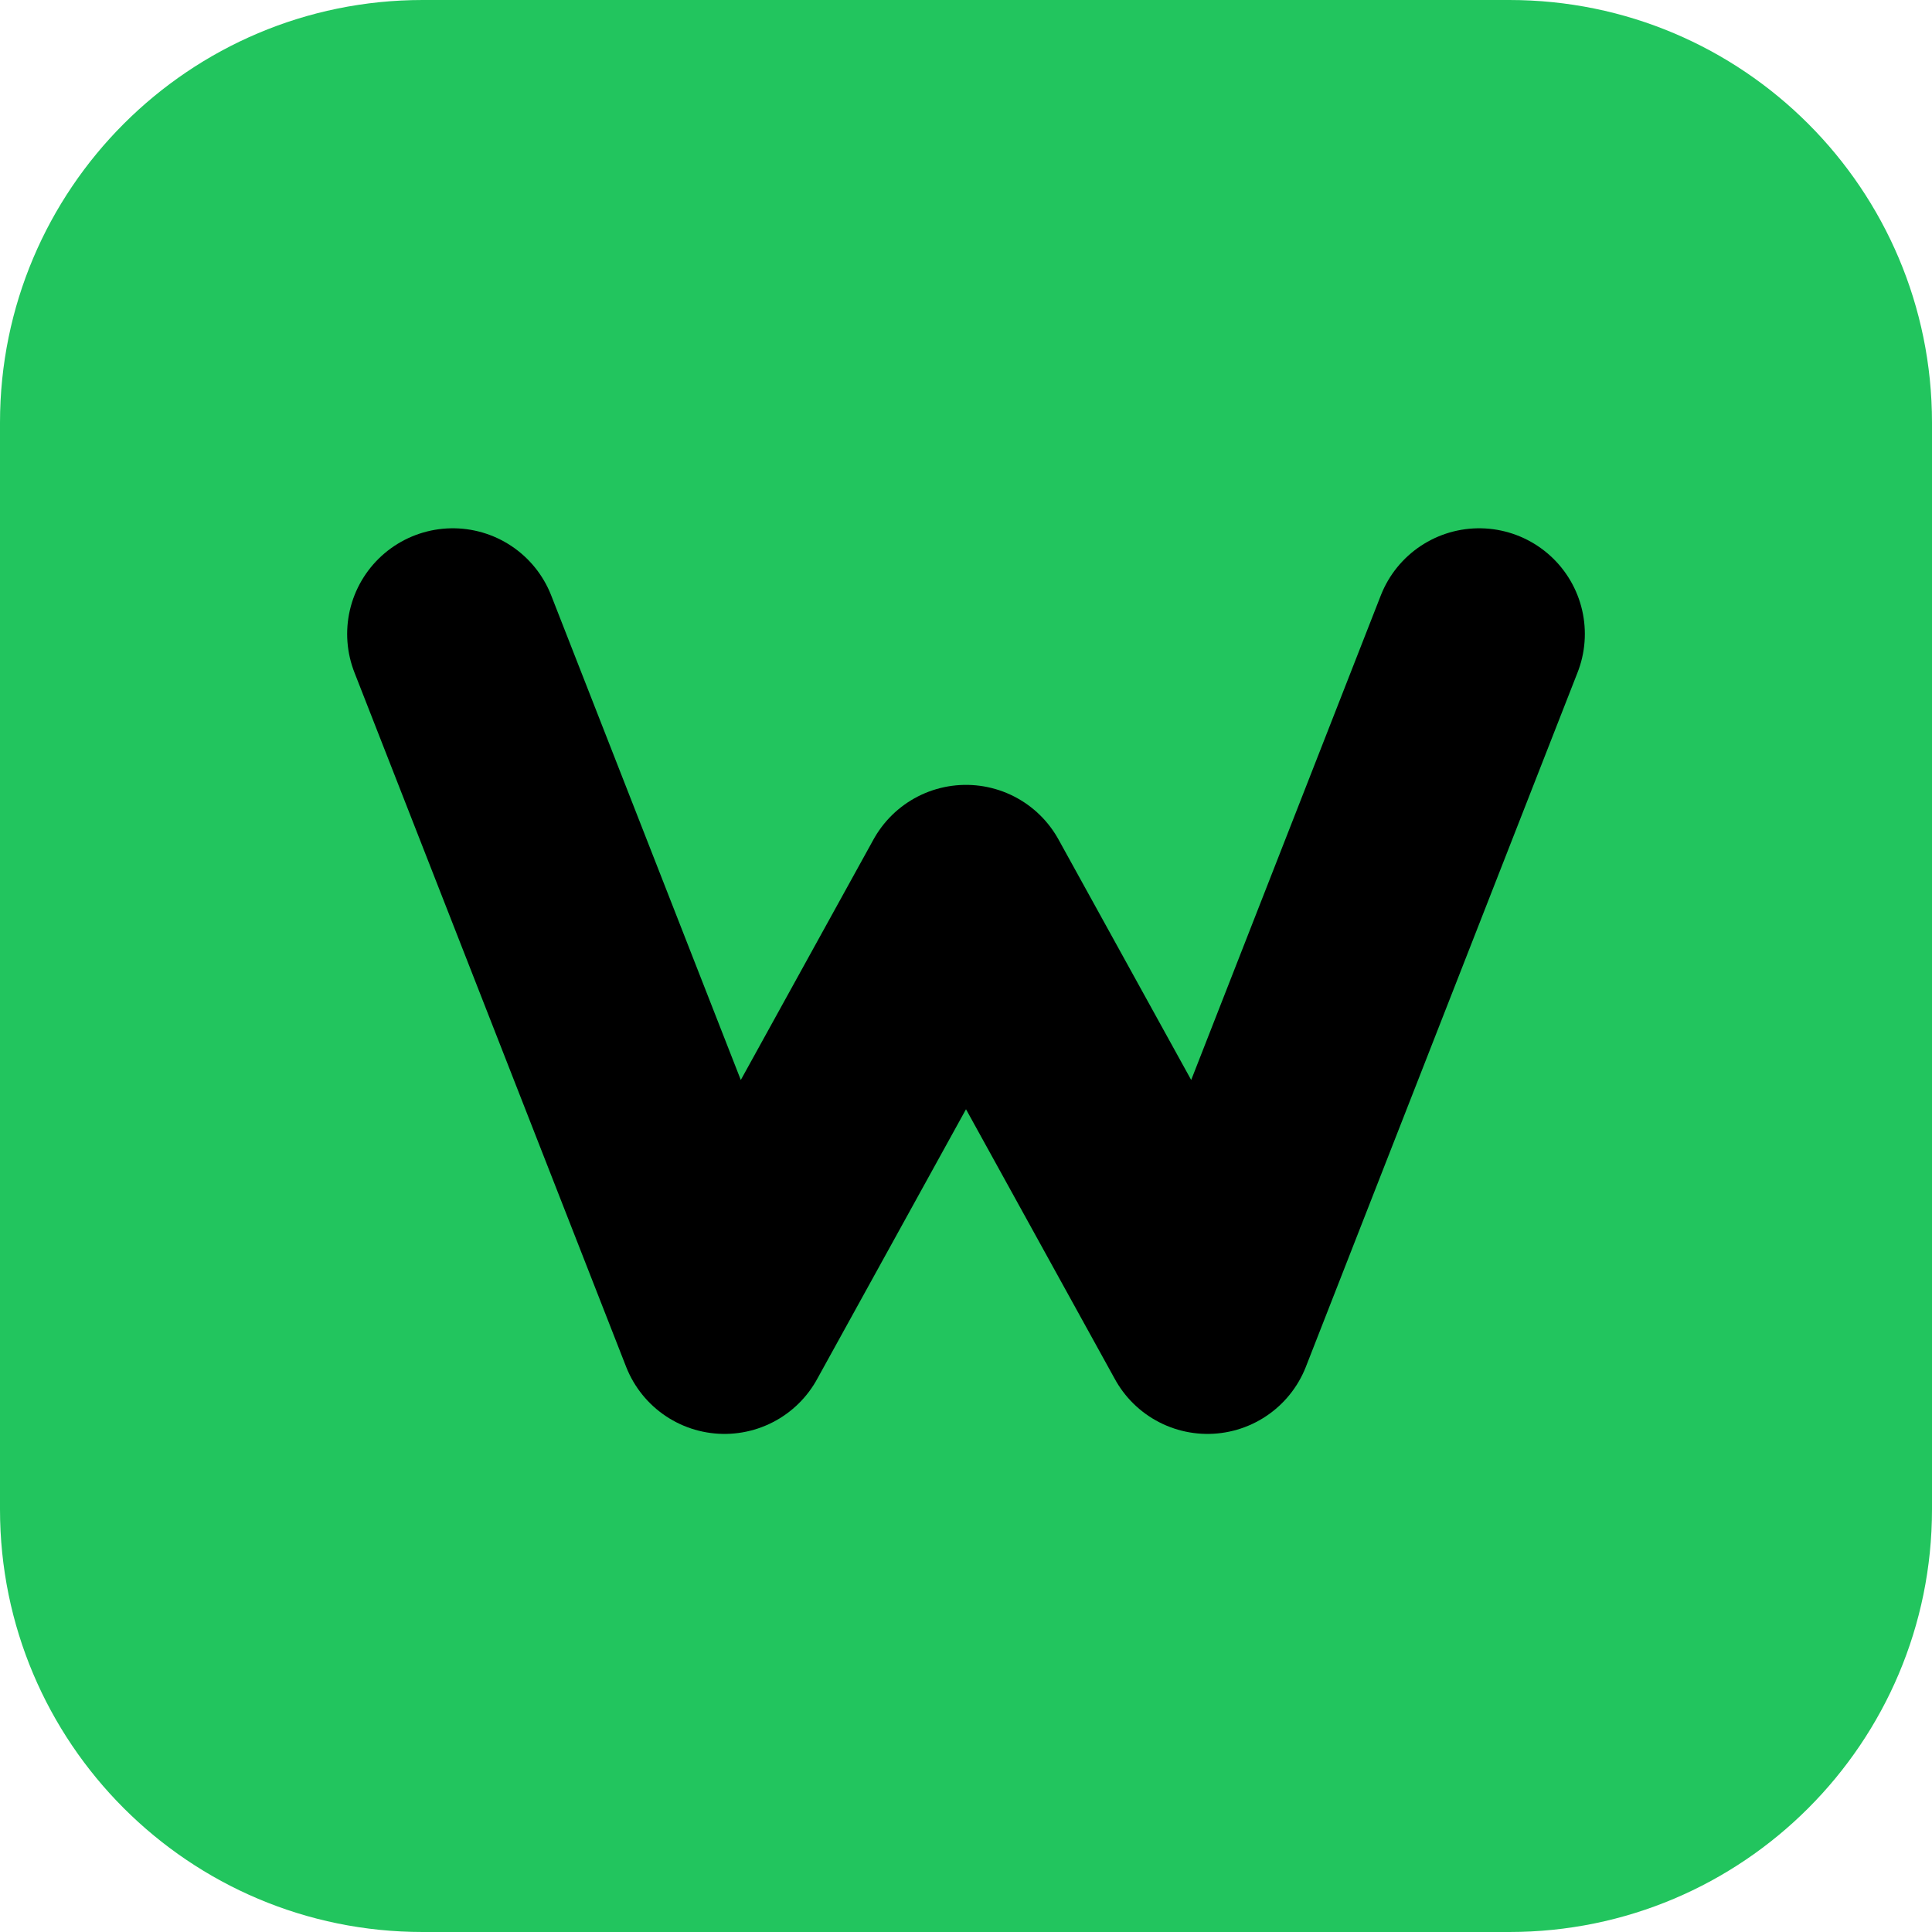
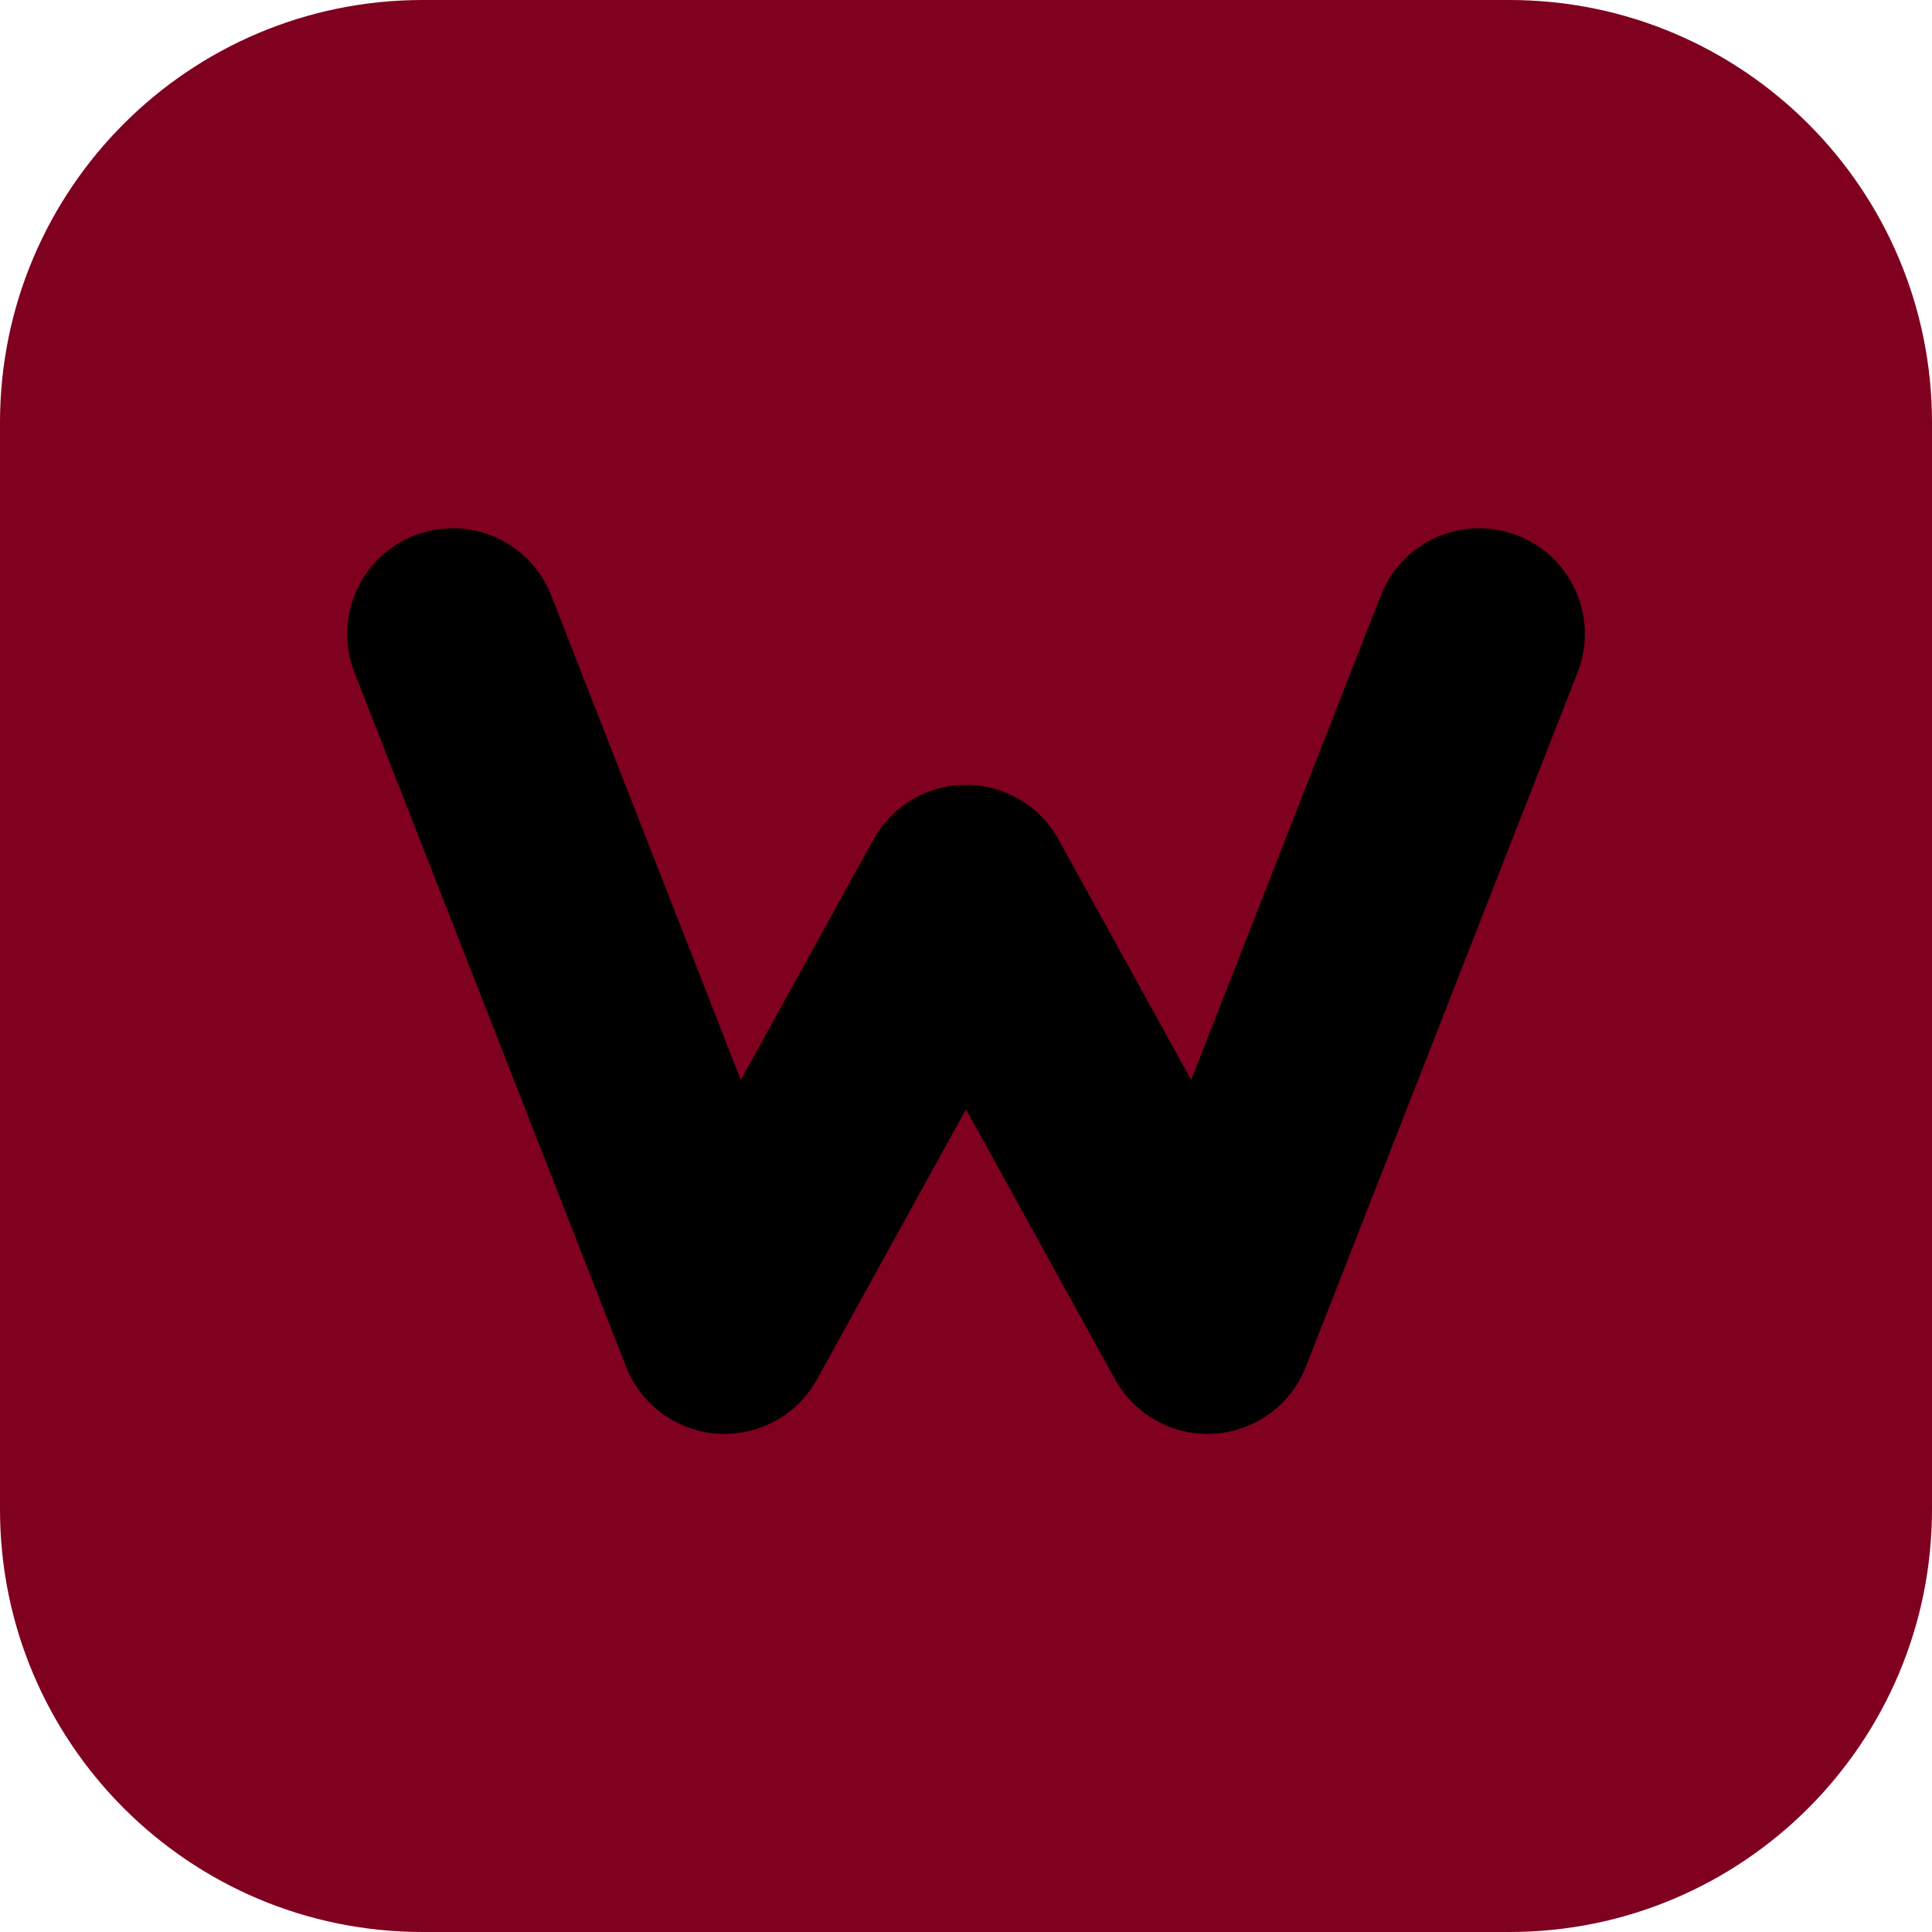
<svg xmlns="http://www.w3.org/2000/svg" viewBox="0 0 512 512">
-   <rect width="512" height="512" rx="112" fill="#22C55E" />
+   <rect width="512" height="512" rx="112" fill="#800020" />
  <polyline points="120,168 192,352 256,236 320,352 392,168" fill="none" stroke="#000000" stroke-width="56" stroke-linecap="round" stroke-linejoin="round" />
</svg>
